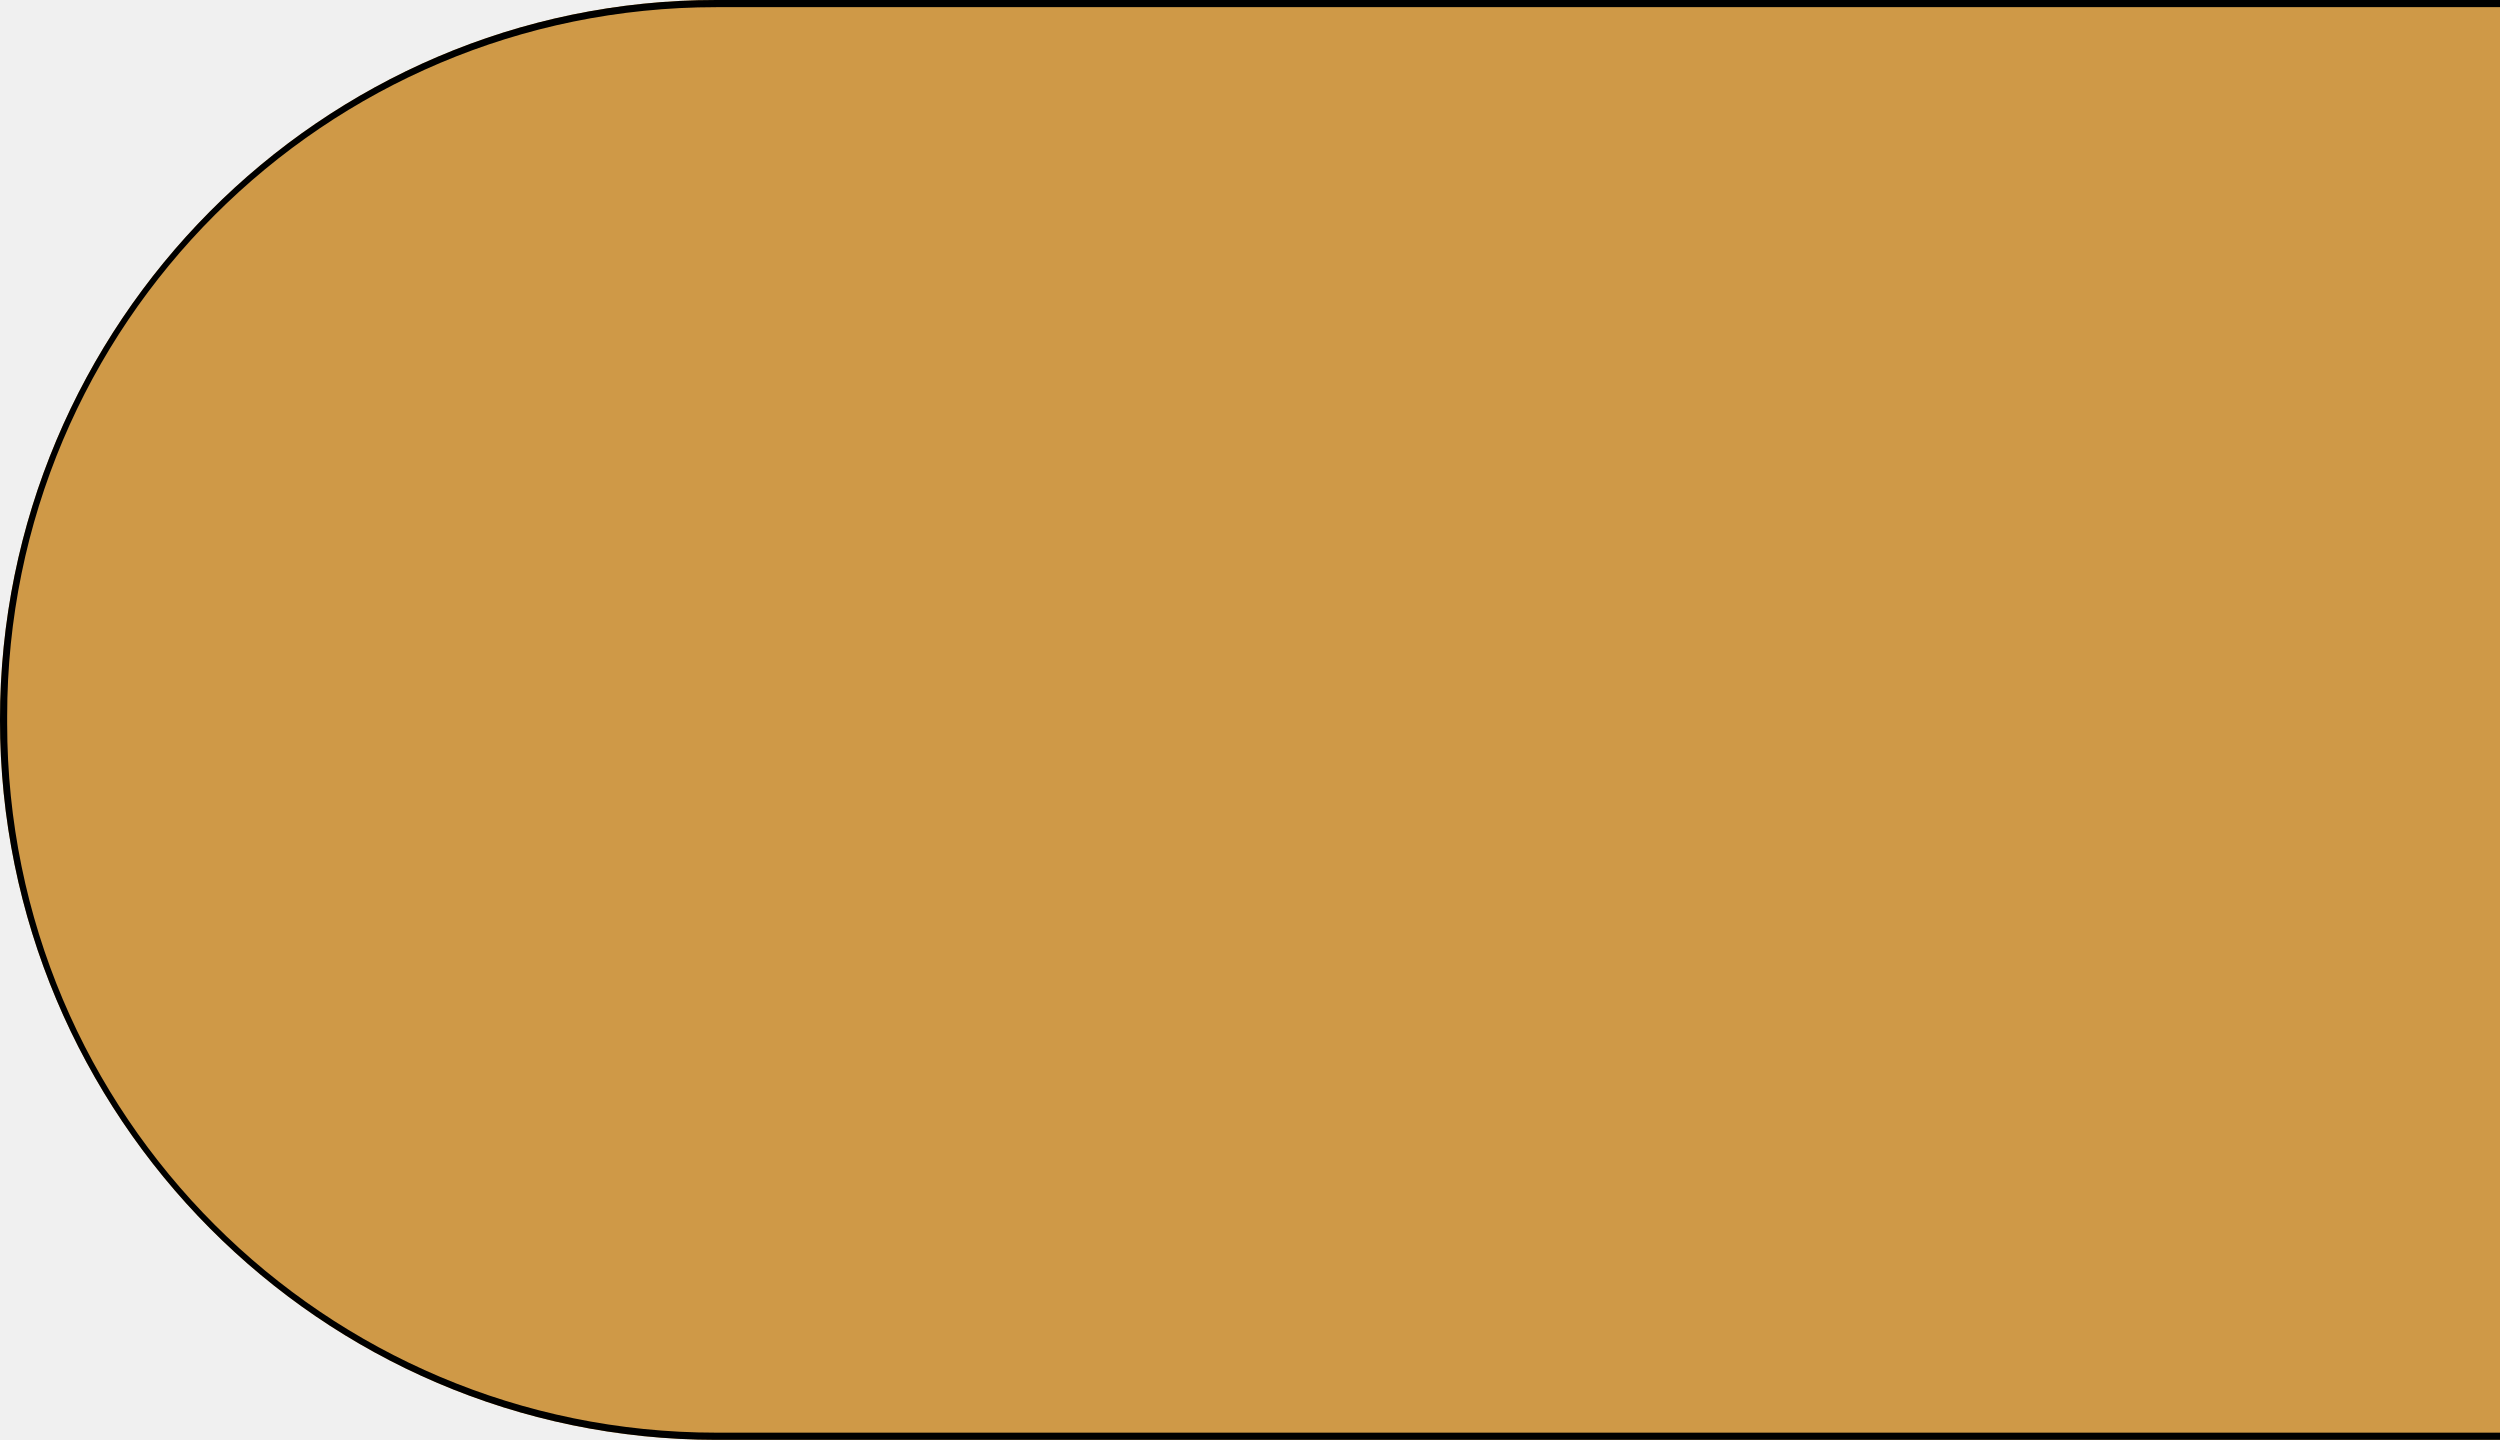
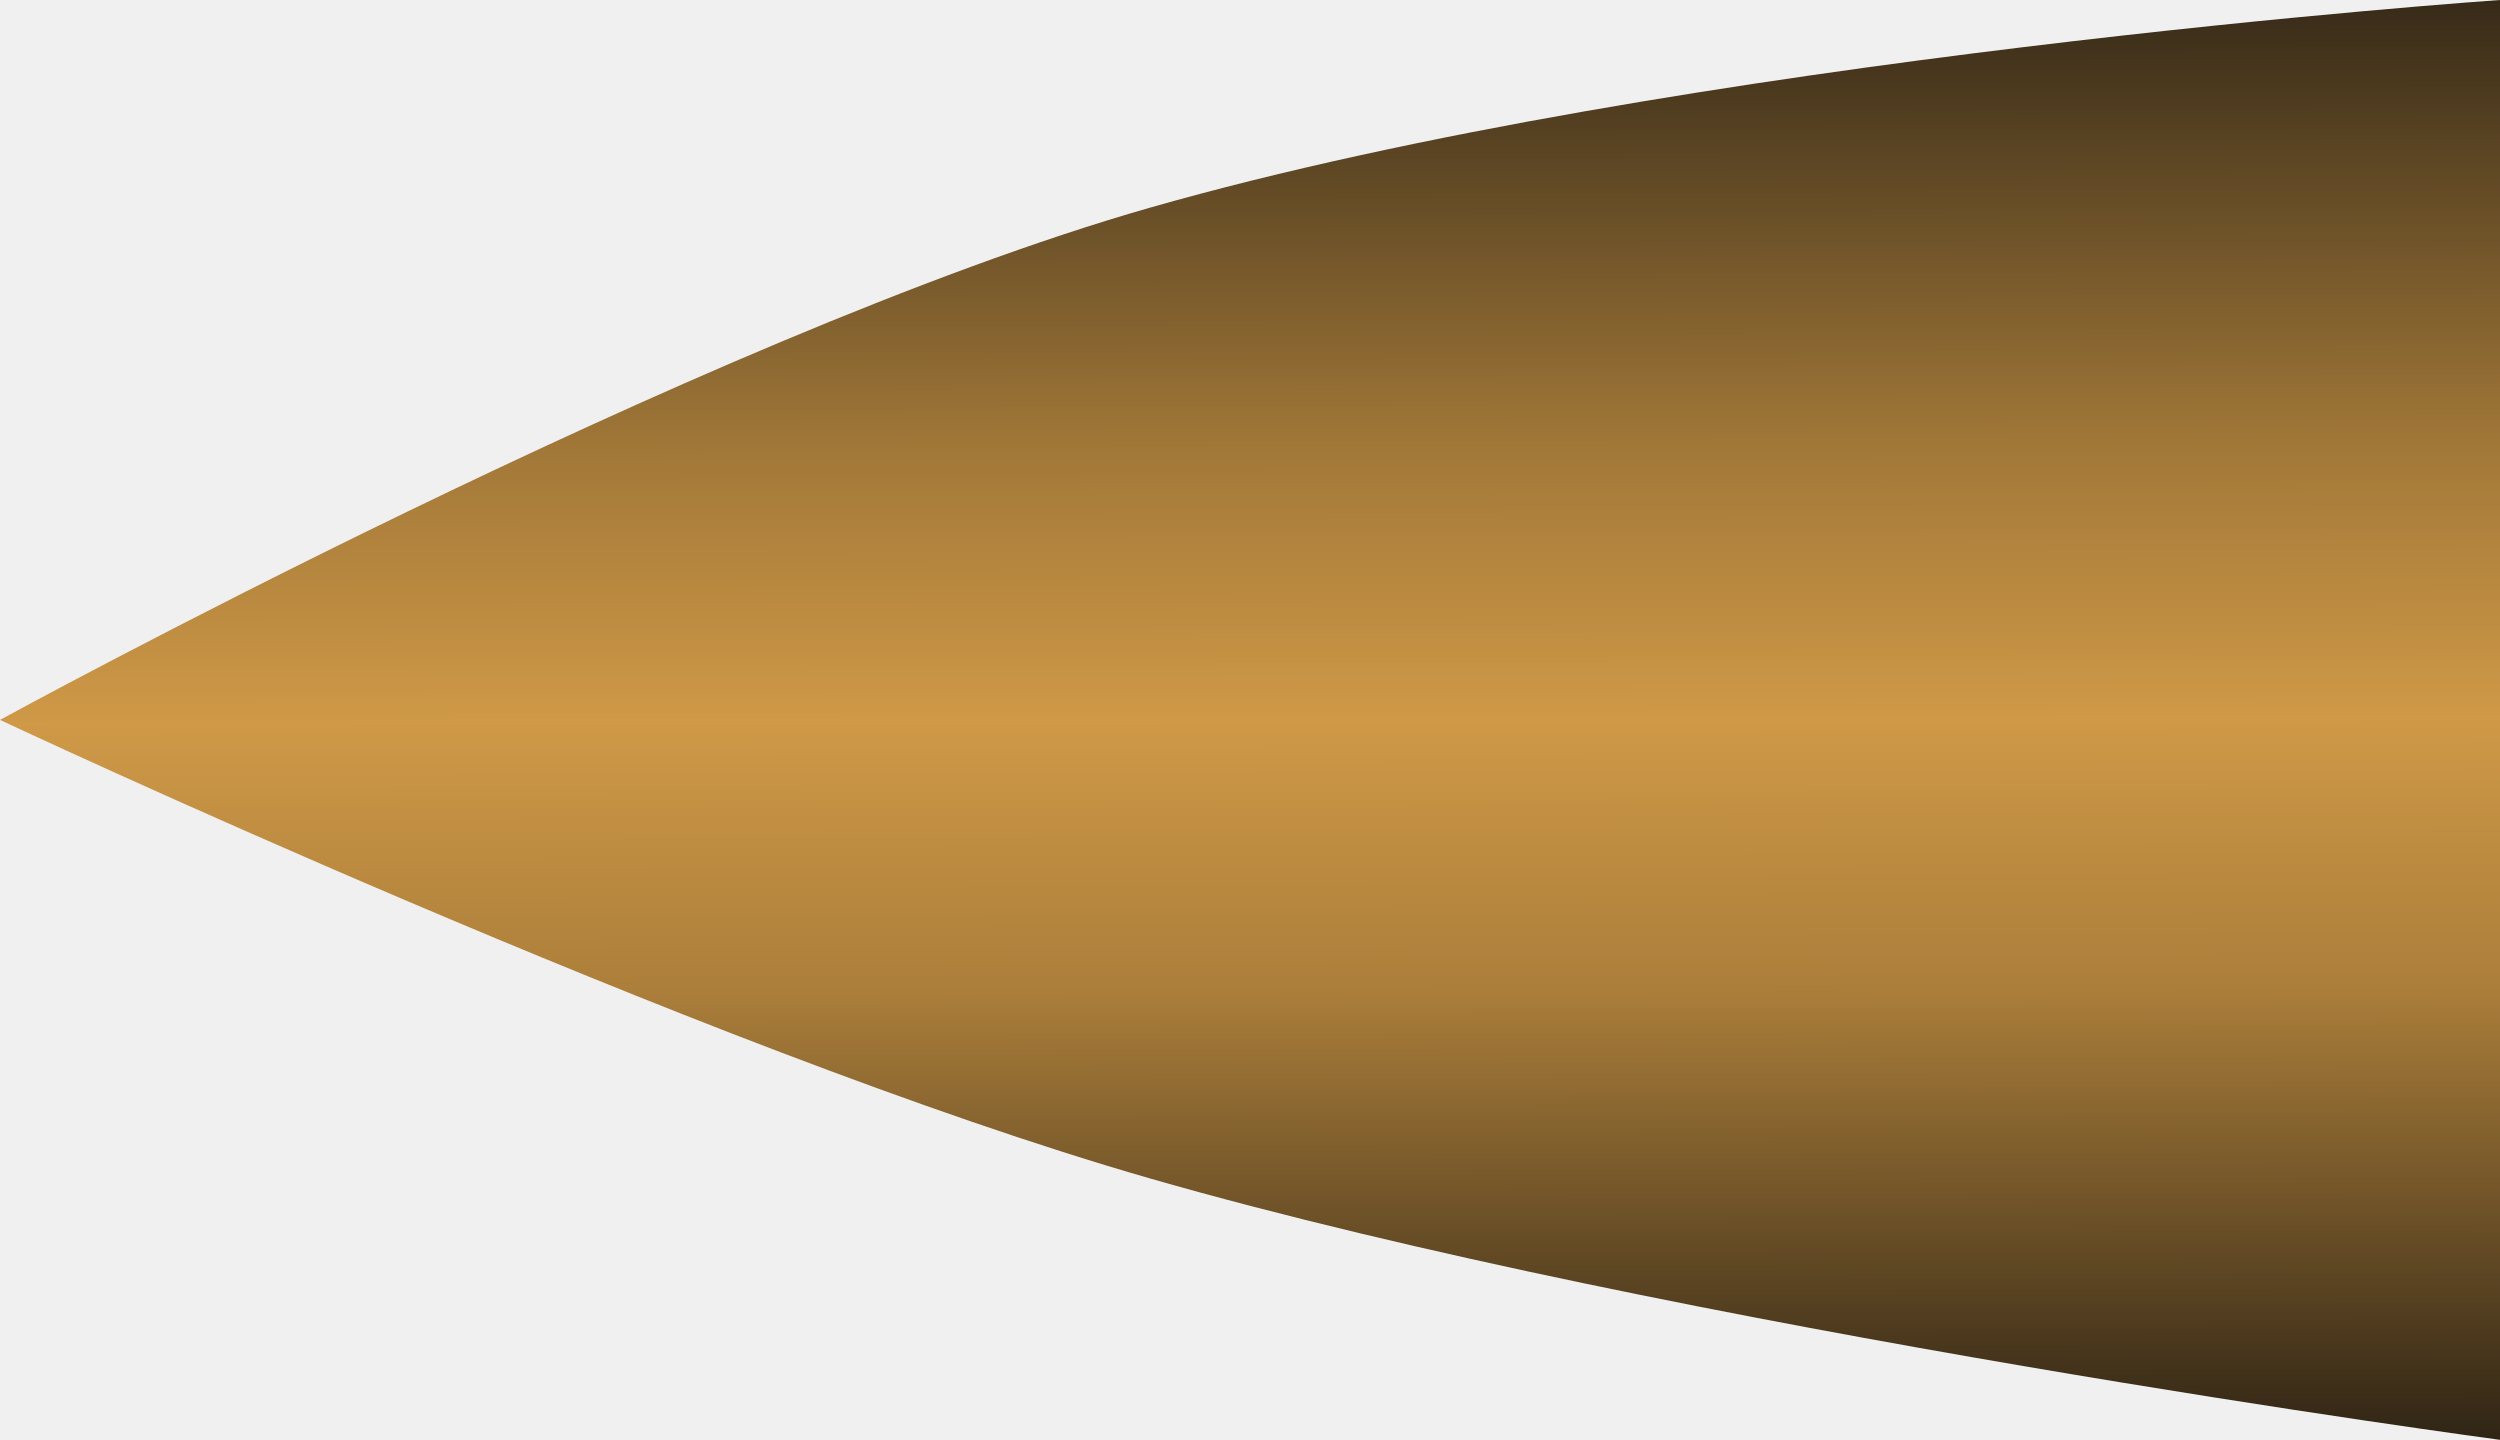
<svg xmlns="http://www.w3.org/2000/svg" width="349" height="201" viewBox="0 0 349 201" fill="none">
-   <mask id="path-1-inside-1_1_27" fill="white">
-     <path d="M0 100.5C0 45.272 44.772 0 100 0H349V201H100C44.772 201 0 155.728 0 100.5V100.5Z" />
-   </mask>
-   <path d="M0 100.5C0 45.272 44.772 0 100 0H349V201H100C44.772 201 0 155.728 0 100.5V100.5Z" fill="#CF9947" />
-   <path d="M-1 100C-1 44.219 44.219 -1 100 -1H349V1H100C45.324 1 1 45.324 1 100H-1ZM349 202H100C44.219 202 -1 156.781 -1 101H1C1 155.676 45.324 200 100 200H349V202ZM100 202C44.219 202 -1 156.781 -1 101V100C-1 44.219 44.219 -1 100 -1V1C45.324 1 1 45.324 1 100V101C1 155.676 45.324 200 100 200V202ZM349 0V201V0Z" fill="black" mask="url(#path-1-inside-1_1_27)" />
+   <path d="M160.5 29C234.39 7.88 349 0 349 0V201C349 201 234.202 185.674 160.5 164.5C97.884 146.511 0 100.5 0 100.5C0 100.5 98.011 46.861 160.5 29Z" fill="url(#paint0_linear_15_56)" />
+   <defs>
+     <linearGradient id="paint0_linear_15_56" x1="174" y1="0.16" x2="174.5" y2="201" gradientUnits="userSpaceOnUse">
+       <stop stop-color="#362A18" />
+       <stop offset="0.312" stop-color="#A27838" />
+       <stop offset="0.5" stop-color="#CF9947" />
+       <stop offset="0.688" stop-color="#AB7E3A" />
+       <stop offset="1" stop-color="#302515" />
+     </linearGradient>
+   </defs>
</svg>
